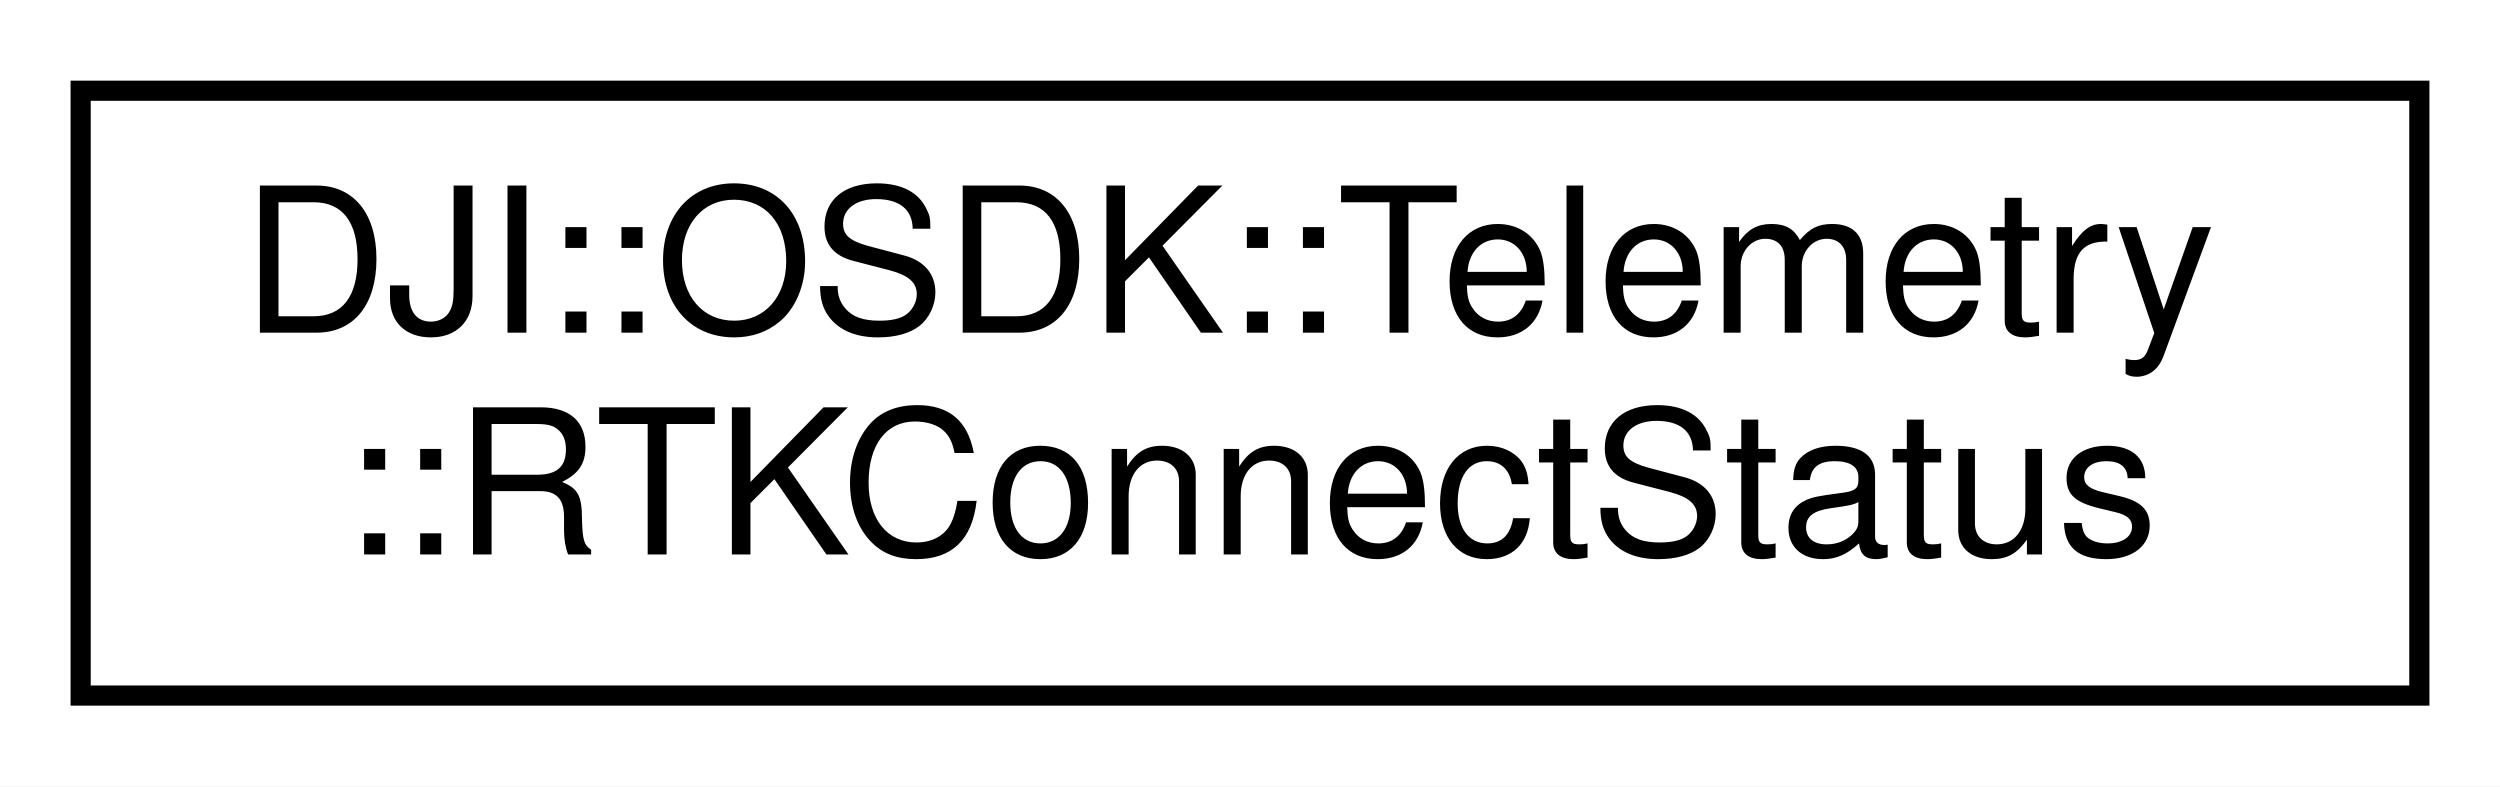
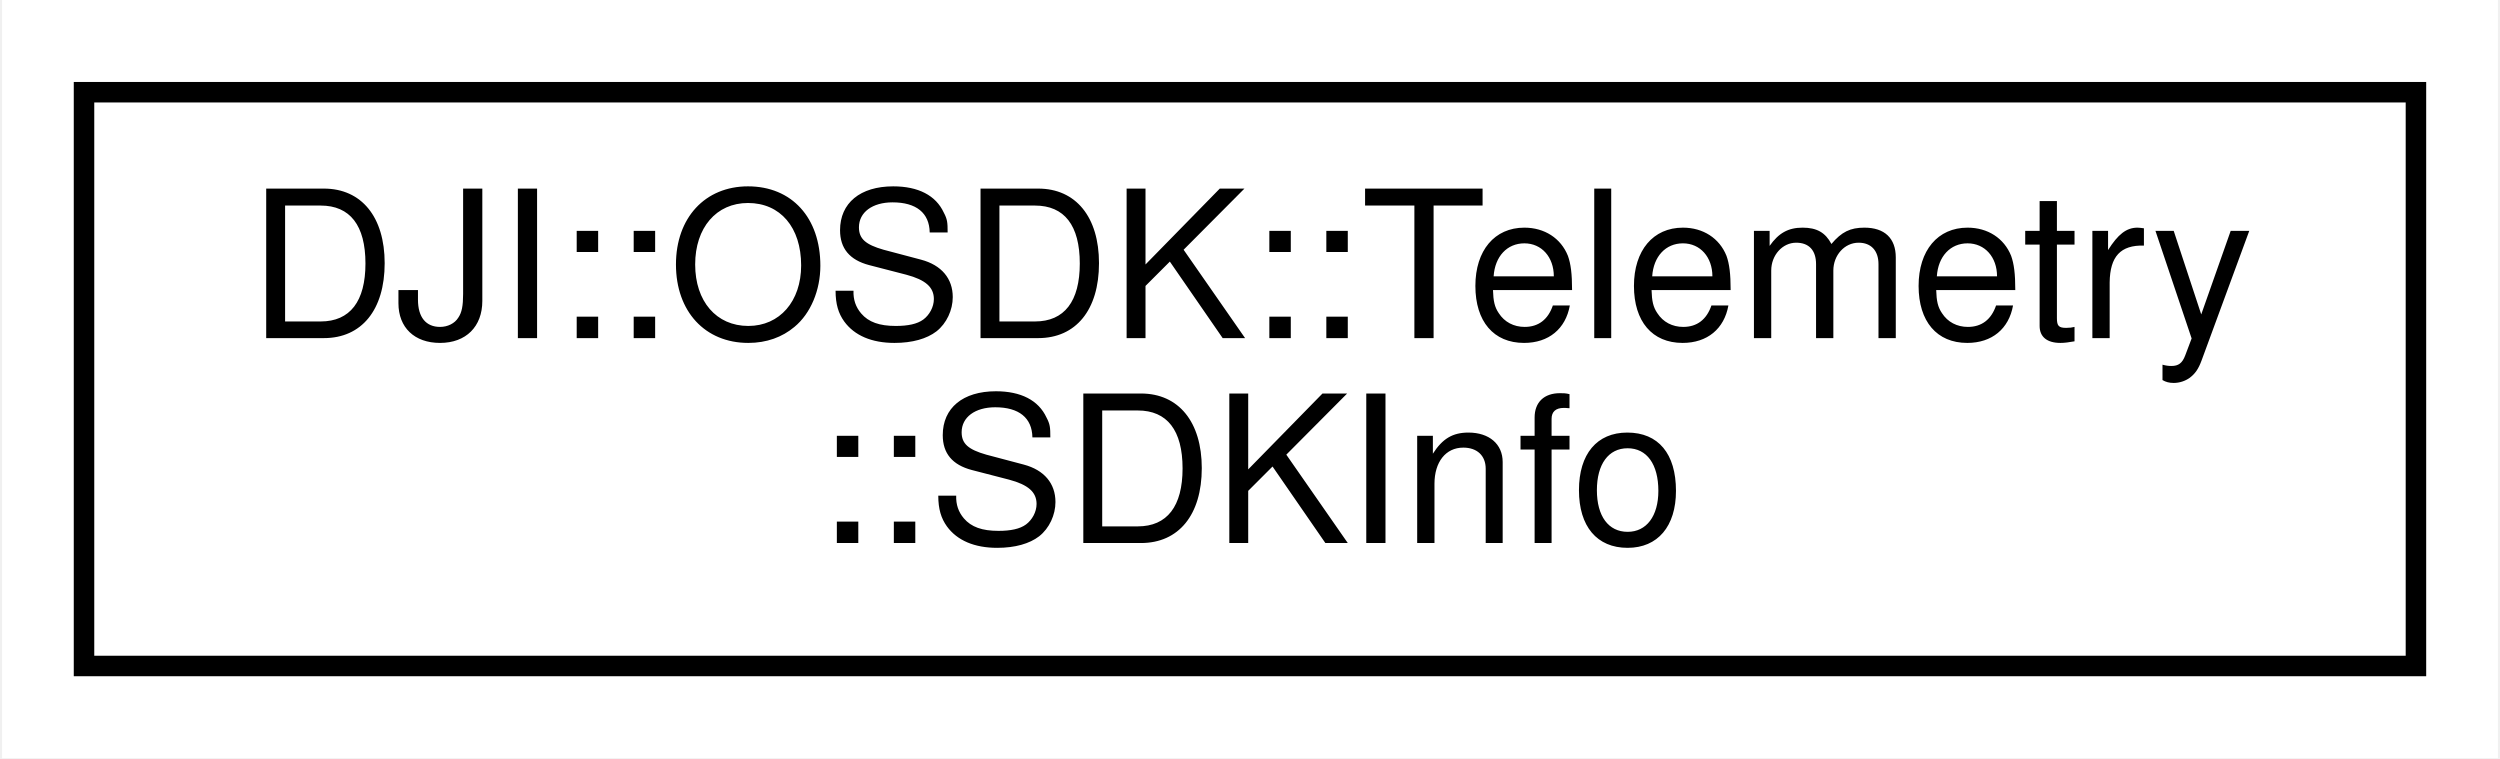
- <svg xmlns="http://www.w3.org/2000/svg" xmlns:xlink="http://www.w3.org/1999/xlink" width="124pt" height="39pt" viewBox="0.00 0.00 124.00 39.00">
-   <g id="graph0" class="graph" transform="scale(1 1) rotate(0) translate(4 35)">
-     <polygon fill="#ffffff" stroke="transparent" points="-4,4 -4,-35 120,-35 120,4 -4,4" />
+ <svg xmlns="http://www.w3.org/2000/svg" xmlns:xlink="http://www.w3.org/1999/xlink" width="122pt" height="37pt" viewBox="0.00 0.00 121.80 37.00">
+   <g id="graph0" class="graph" transform="scale(1 1) rotate(0) translate(4 33)">
+     <polygon fill="#ffffff" stroke="transparent" points="-4,4 -4,-33 117.798,-33 117.798,4 -4,4" />
    <g id="node1" class="node">
      <g id="a_node1">
-         <a xlink:href="structDJI_1_1OSDK_1_1Telemetry_1_1RTKConnectStatus.html" target="_top" xlink:title="struct indicating RTK GPS Connection">
-           <polygon fill="#ffffff" stroke="#000000" points="0,-.5 0,-30.5 116,-30.5 116,-.5 0,-.5" />
-           <text text-anchor="start" x="8" y="-18.5" font-family="Helvetica,sans-Serif" font-size="10.00" fill="#000000">DJI::OSDK::Telemetry</text>
-           <text text-anchor="middle" x="58" y="-7.5" font-family="Helvetica,sans-Serif" font-size="10.00" fill="#000000">::RTKConnectStatus</text>
+         <a xlink:href="structDJI_1_1OSDK_1_1Telemetry_1_1SDKInfo.html" target="_top" xlink:title="struct for TOPIC_CONTROL_DEVICE and data broadcast, return SDK info">
+           <polygon fill="#ffffff" stroke="#000000" points="0,-.5 0,-28.5 113.798,-28.5 113.798,-.5 0,-.5" />
+           <text text-anchor="start" x="8" y="-16.5" font-family="Helvetica,sans-Serif" font-size="10.00" fill="#000000">DJI::OSDK::Telemetry</text>
+           <text text-anchor="middle" x="56.899" y="-6.5" font-family="Helvetica,sans-Serif" font-size="10.00" fill="#000000">::SDKInfo</text>
        </a>
      </g>
    </g>
  </g>
</svg>
